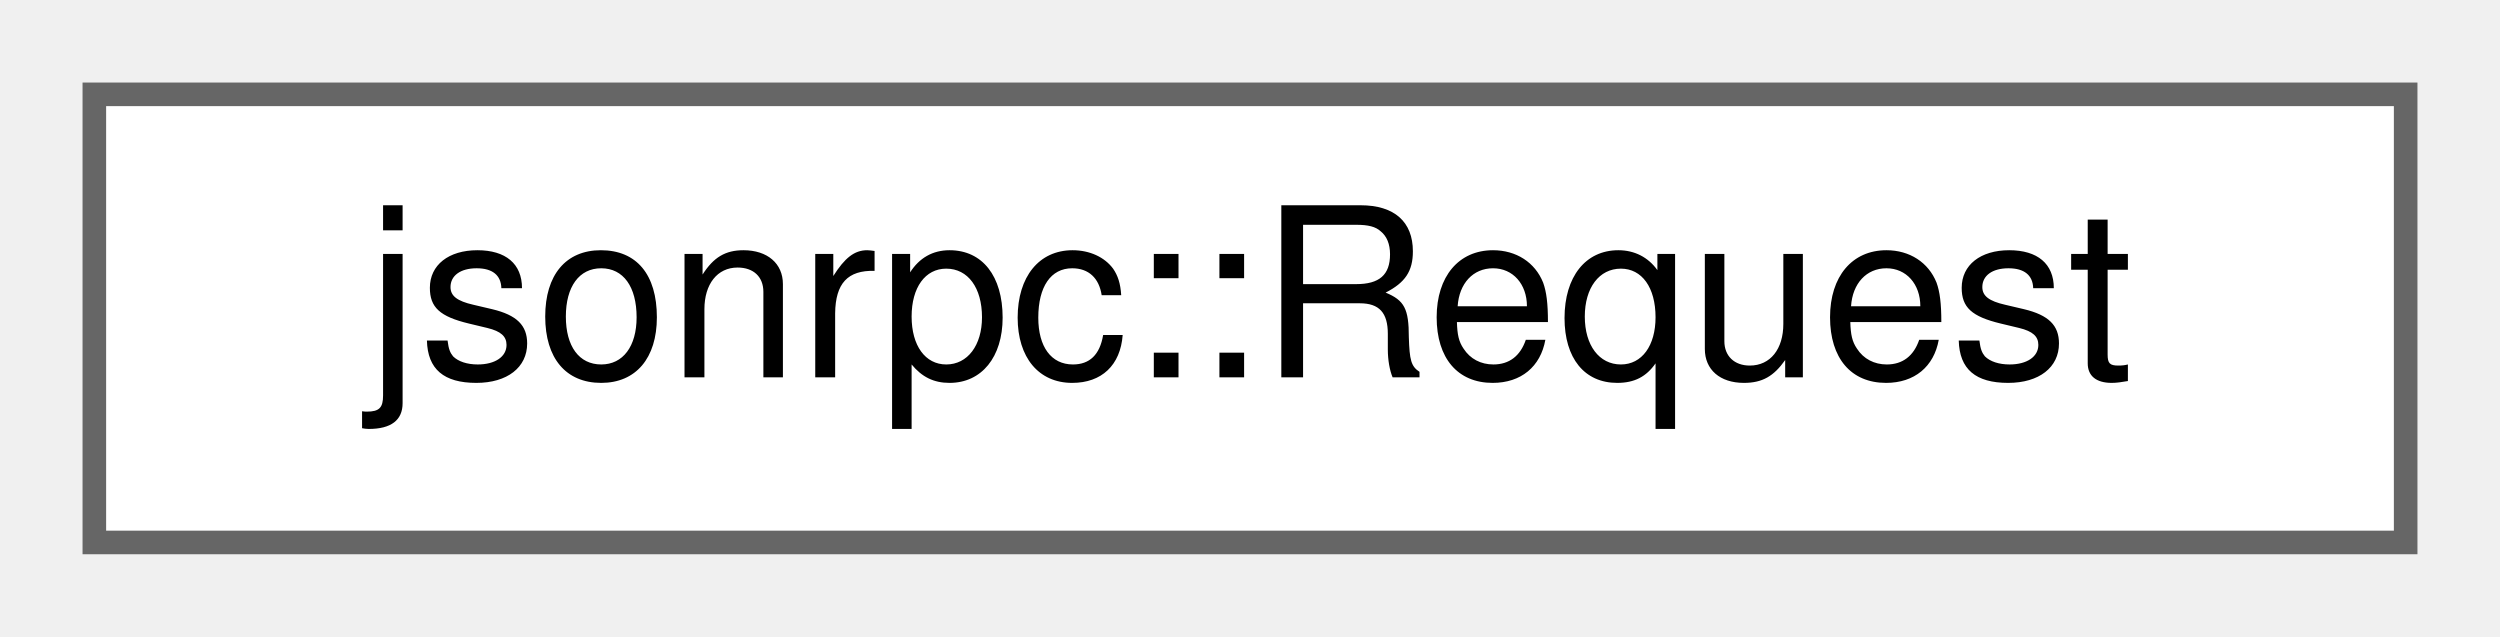
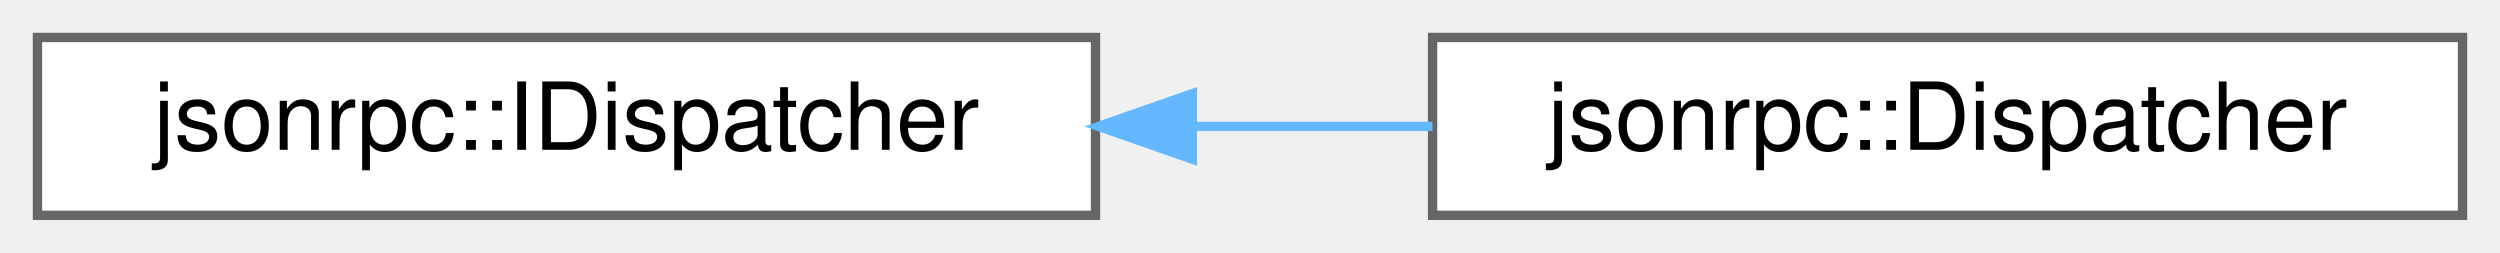
- <svg xmlns="http://www.w3.org/2000/svg" xmlns:xlink="http://www.w3.org/1999/xlink" width="106pt" height="27pt" viewBox="0.00 0.00 106.00 27.00">
+ <svg xmlns="http://www.w3.org/2000/svg" xmlns:xlink="http://www.w3.org/1999/xlink" width="267pt" height="27pt" viewBox="0.00 0.00 267.00 27.00">
  <g id="graph0" class="graph" transform="scale(1 1) rotate(0) translate(4 23)">
    <g id="Node000000" class="node">
      <g id="a_Node000000">
-         <a xlink:href="classjsonrpc_1_1Request.html" target="_top" xlink:title="Represents a JSON-RPC request.">
-           <polygon fill="white" stroke="#666666" points="98,-19 0,-19 0,0 98,0 98,-19" />
-           <text text-anchor="middle" x="49" y="-7" font-family="Helvetica,sans-Serif" font-size="10.00">jsonrpc::Request</text>
+         <a xlink:href="classjsonrpc_1_1IDispatcher.html" target="_top" xlink:title="Interface for JSON-RPC request dispatchers.">
+           <polygon fill="white" stroke="#666666" points="113,-19 0,-19 0,0 113,0 113,-19" />
+           <text text-anchor="middle" x="56.5" y="-7" font-family="Helvetica,sans-Serif" font-size="10.00">jsonrpc::IDispatcher</text>
+         </a>
+       </g>
+     </g>
+     <g id="Node000001" class="node">
+       <g id="a_Node000001">
+         <a xlink:href="classjsonrpc_1_1Dispatcher.html" target="_top" xlink:title="Dispatcher for JSON-RPC requests.">
+           <polygon fill="white" stroke="#666666" points="259,-19 149,-19 149,0 259,0 259,-19" />
+           <text text-anchor="middle" x="204" y="-7" font-family="Helvetica,sans-Serif" font-size="10.00">jsonrpc::Dispatcher</text>
+         </a>
+       </g>
+     </g>
+     <g id="edge7_Node000000_Node000001" class="edge">
+       <g id="a_edge7_Node000000_Node000001">
+         <a xlink:title=" ">
+           <path fill="none" stroke="#63b8ff" d="M123.61,-9.5C132.1,-9.5 140.72,-9.5 148.99,-9.5" />
+           <polygon fill="#63b8ff" stroke="#63b8ff" points="123.34,-6 113.34,-9.5 123.34,-13 123.34,-6" />
        </a>
      </g>
    </g>
  </g>
</svg>
